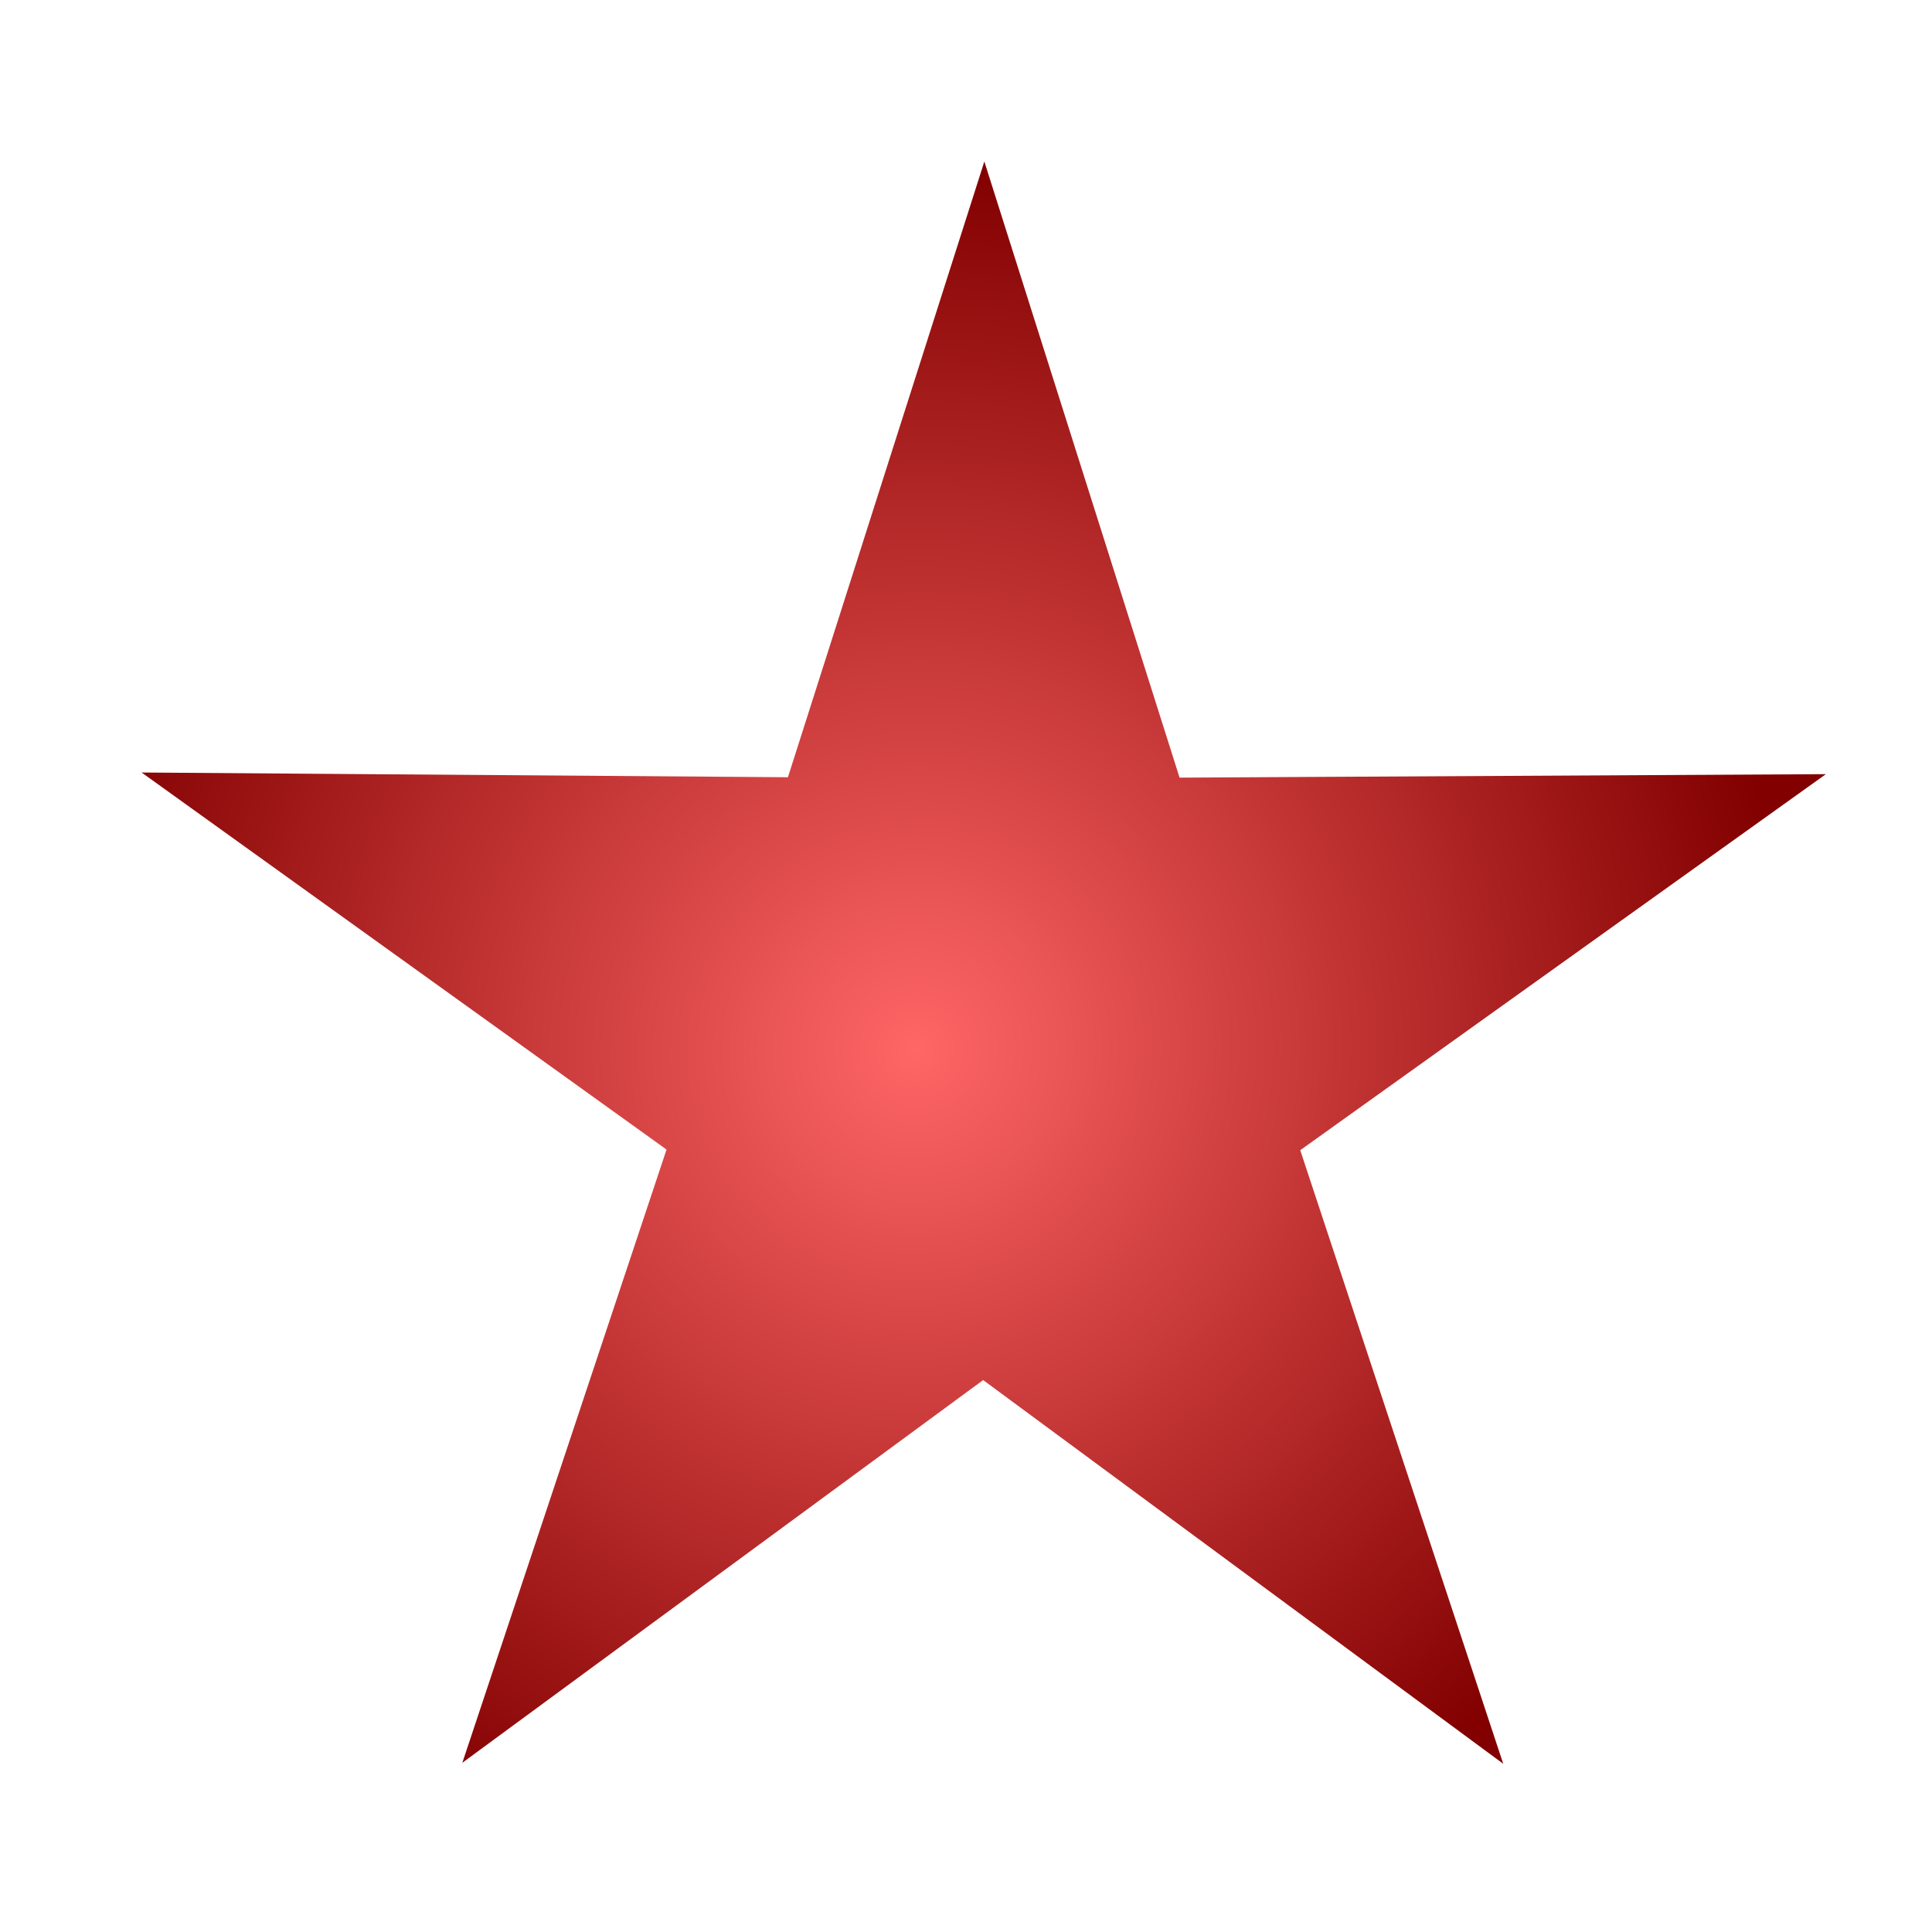
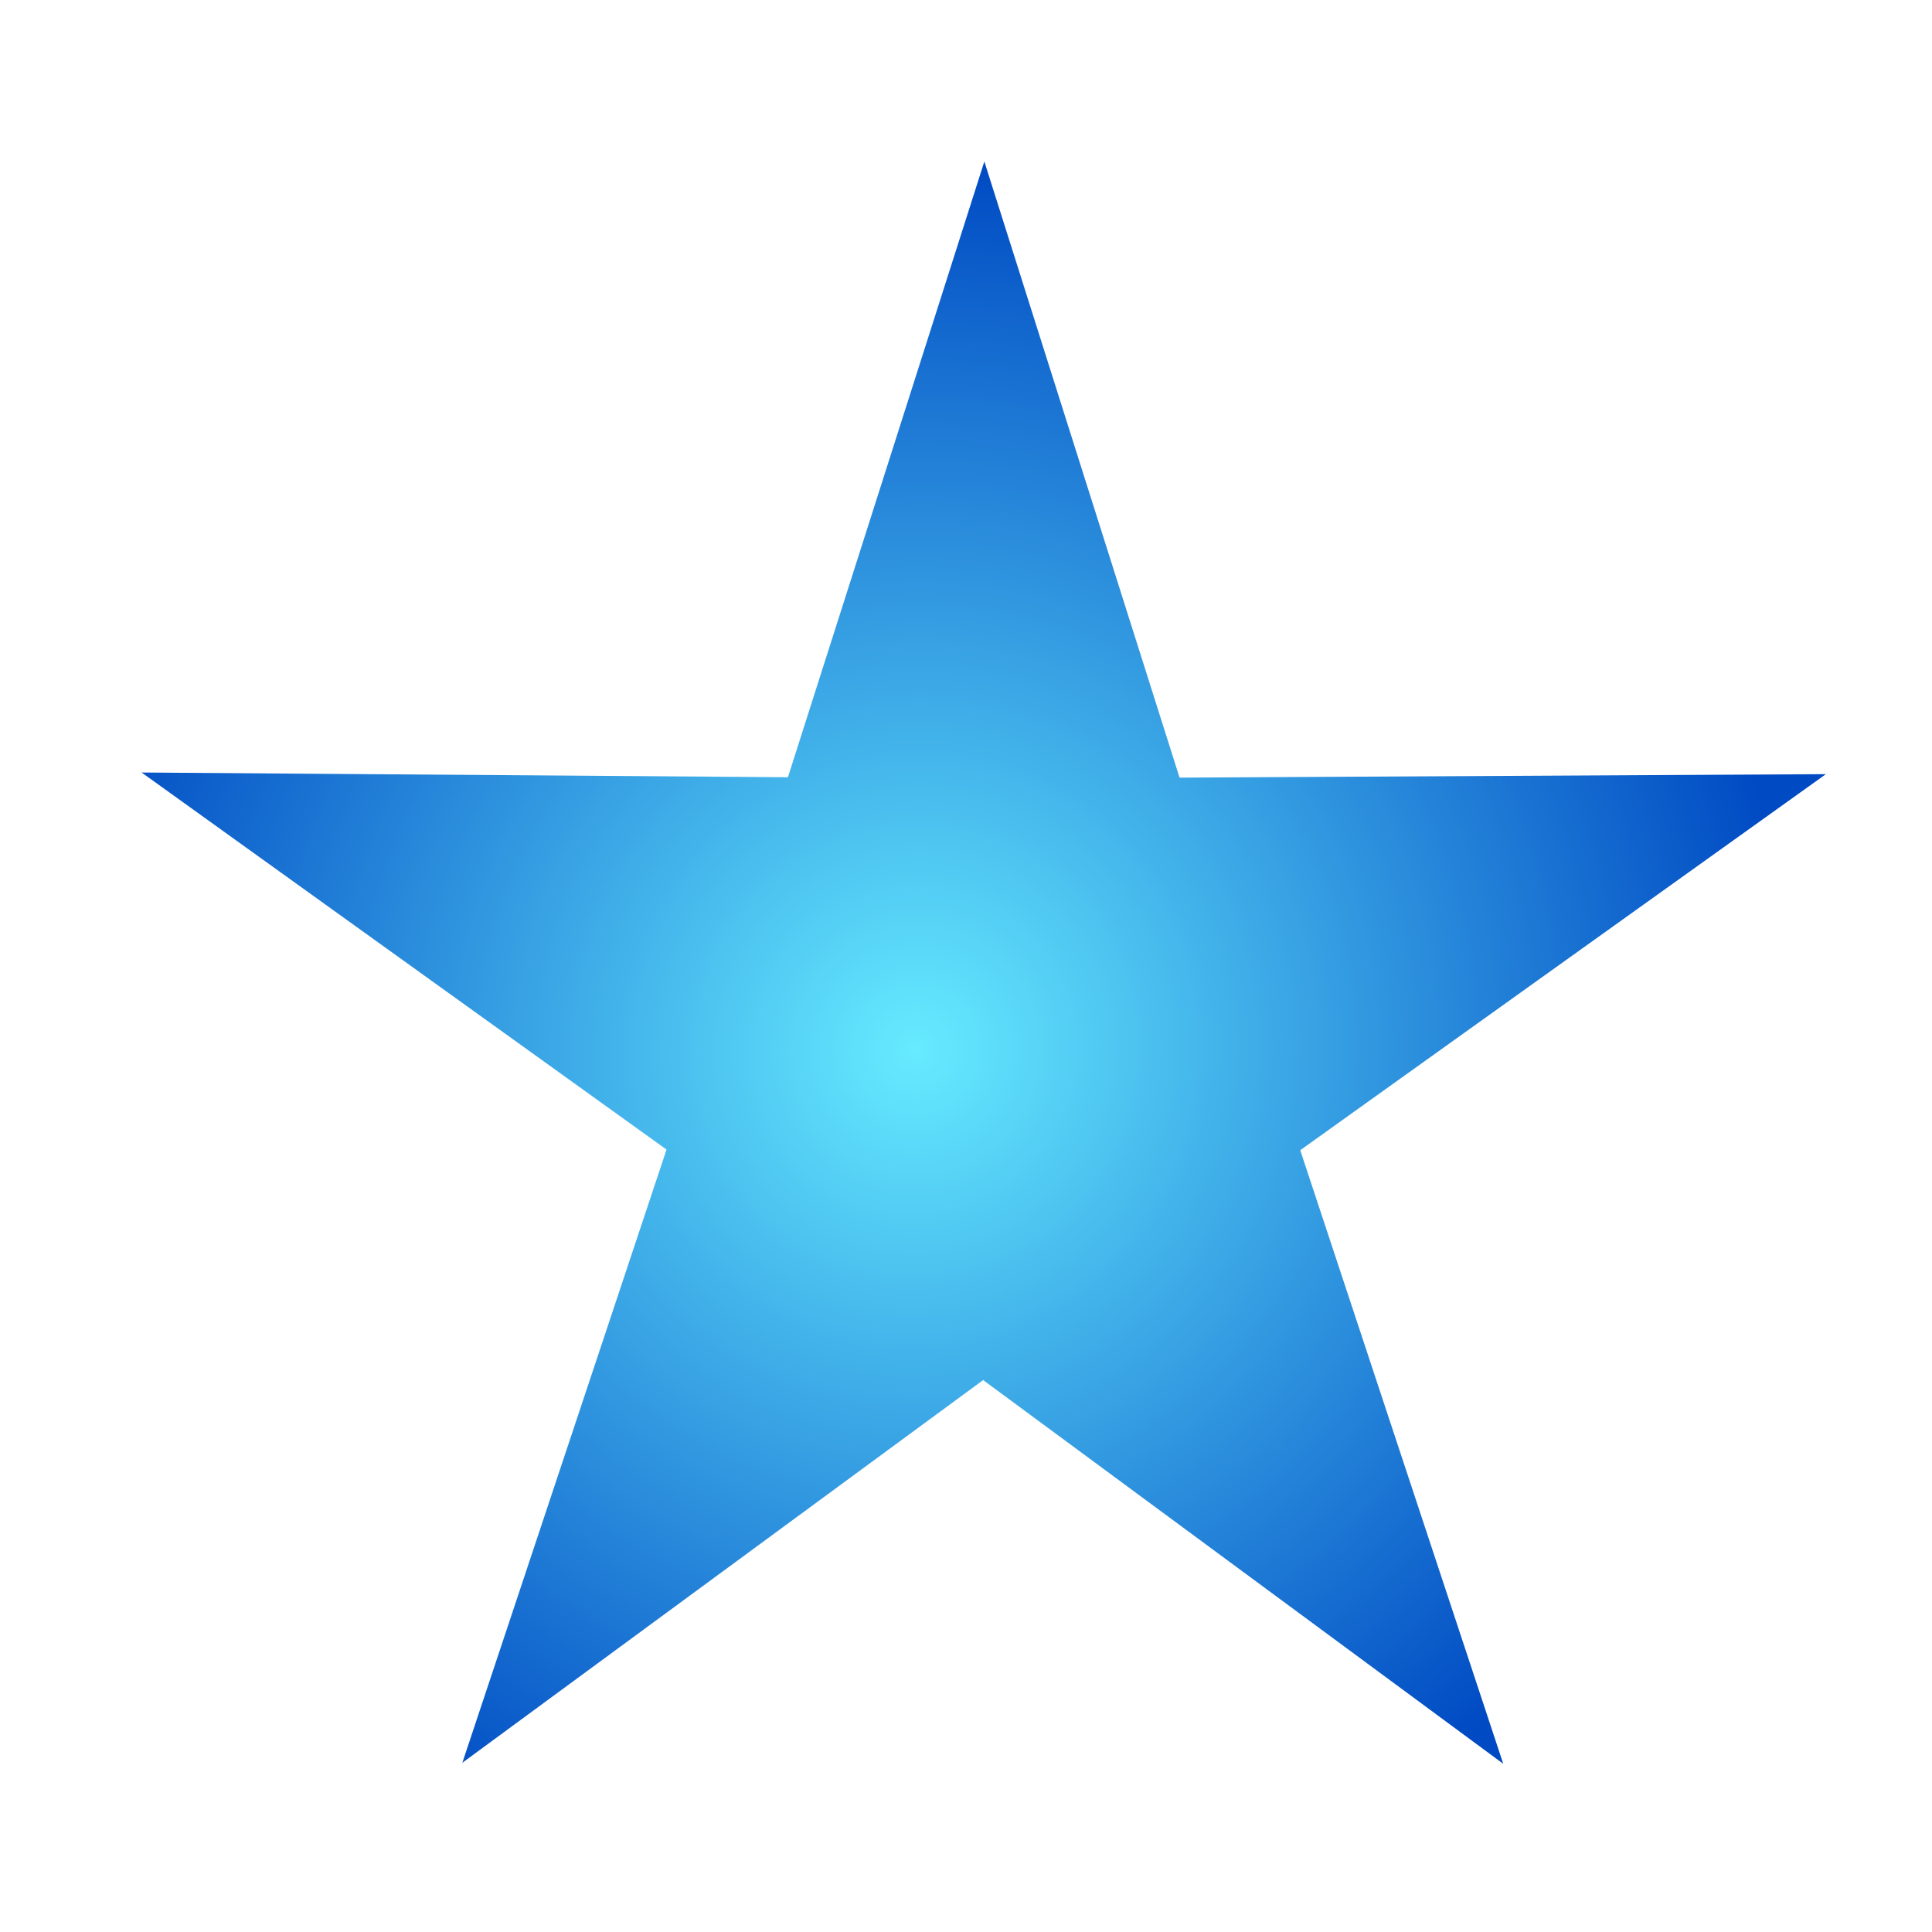
<svg xmlns="http://www.w3.org/2000/svg" xmlns:xlink="http://www.w3.org/1999/xlink" width="16mm" height="16mm" viewBox="0 0 56.693 56.693" id="svg2" version="1.1">
  <defs id="defs4">
    <linearGradient id="linearGradient4138-7">
-       <stop id="stop4150" offset="0" style="stop-color:#ff6666;stop-opacity:1" />
-       <stop id="stop4152" offset="1" style="stop-color:#820000;stop-opacity:1" />
+       <stop id="stop4150" offset="0" style="stop-color:#66ebff;stop-opacity:1" />
+       <stop id="stop4152" offset="1" style="stop-color:#004ac3;stop-opacity:1" />
    </linearGradient>
    <radialGradient xlink:href="#linearGradient4138-7" id="radialGradient4144" cx="26.875" cy="1026.482" fx="26.875" fy="1026.482" r="25.707" gradientTransform="matrix(1,0,0,1.01674,0,-17.18341)" gradientUnits="userSpaceOnUse" />
  </defs>
  <g id="layer1" transform="translate(0,-995.6693)">
    <path style="color:#000000;clip-rule:nonzero;display:inline;overflow:visible;visibility:visible;opacity:1;isolation:auto;mix-blend-mode:normal;color-interpolation:sRGB;color-interpolation-filters:linearRGB;solid-color:#000000;solid-opacity:1;fill:url(#radialGradient4144);fill-opacity:1.0;fill-rule:nonzero;stroke:none;stroke-width:1;stroke-linecap:butt;stroke-linejoin:miter;stroke-miterlimit:4;stroke-dasharray:none;stroke-dashoffset:0;stroke-opacity:1;marker:none;color-rendering:auto;image-rendering:auto;shape-rendering:auto;text-rendering:auto;enable-background:accumulate" id="path4136" d="m 51.152,1038.581 -18.526,-4.061 -9.378,16.485 -1.863,-18.874 -18.576,-3.825 17.375,-7.604 -2.102,-18.849 12.601,14.175 17.277,-7.824 -9.587,16.364 z" transform="matrix(0.9131499,0.407624,-0.407624,0.9131499,420.7526,78.19531)" />
  </g>
</svg>
